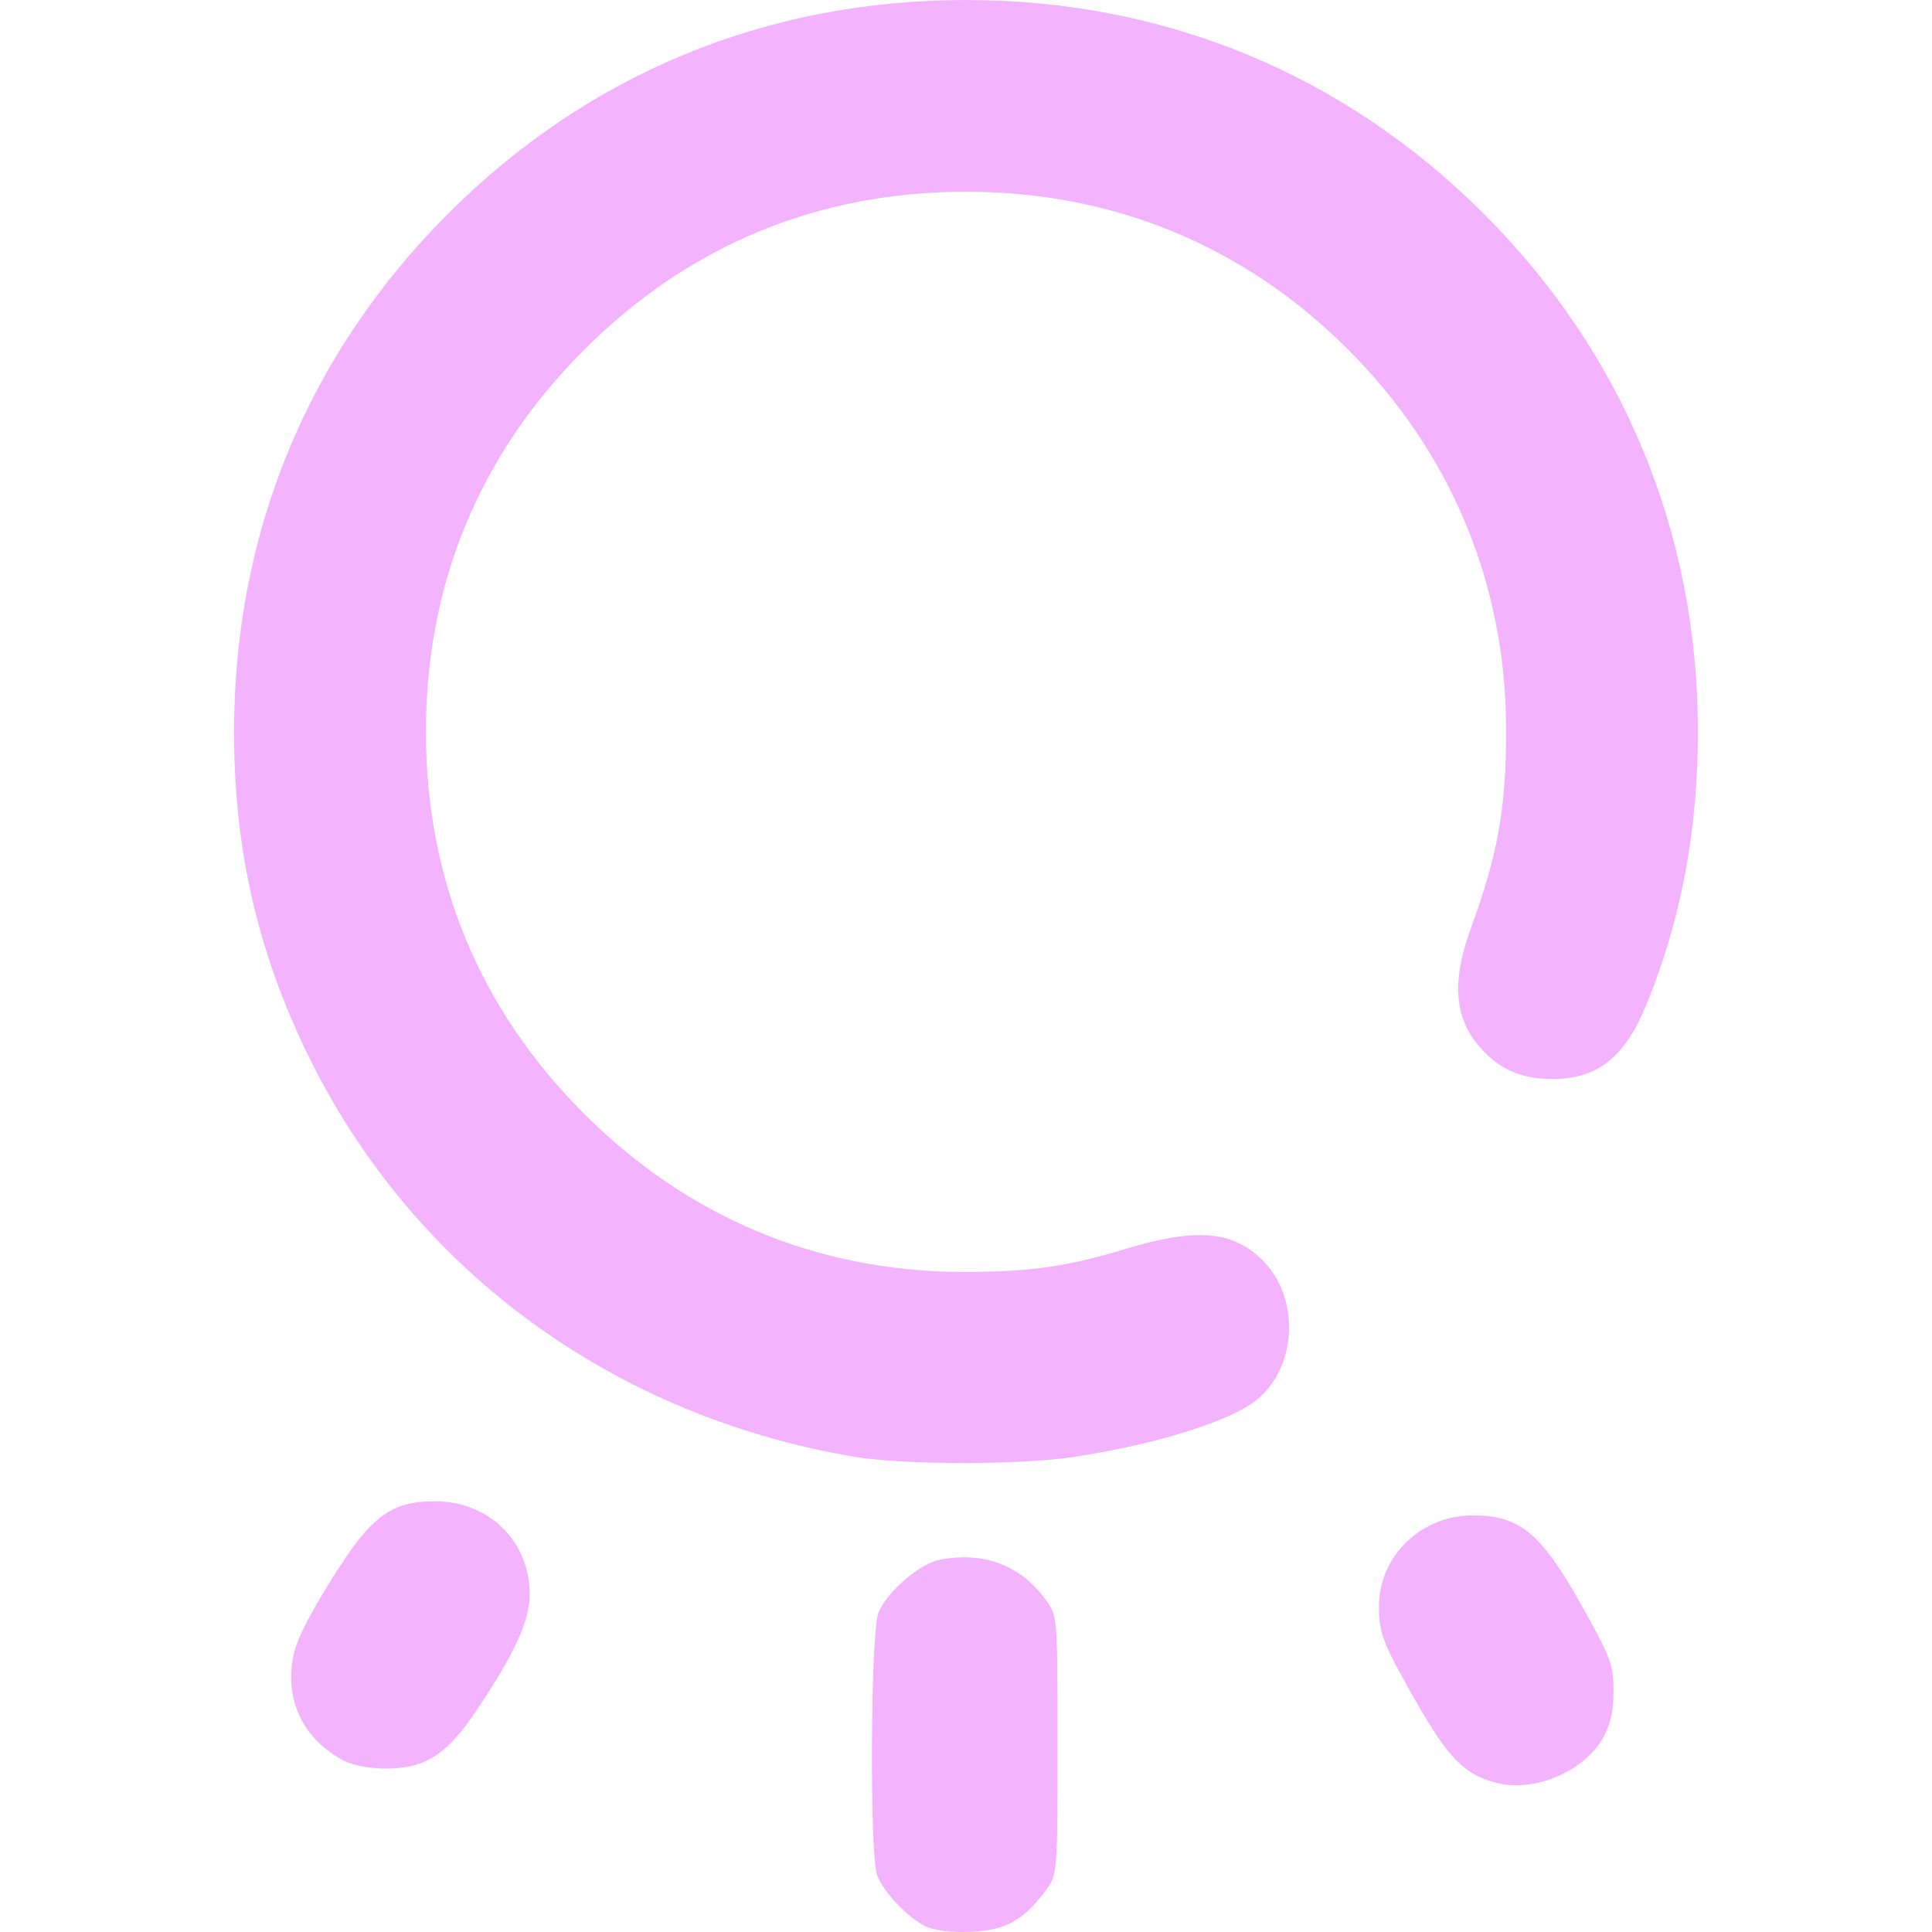
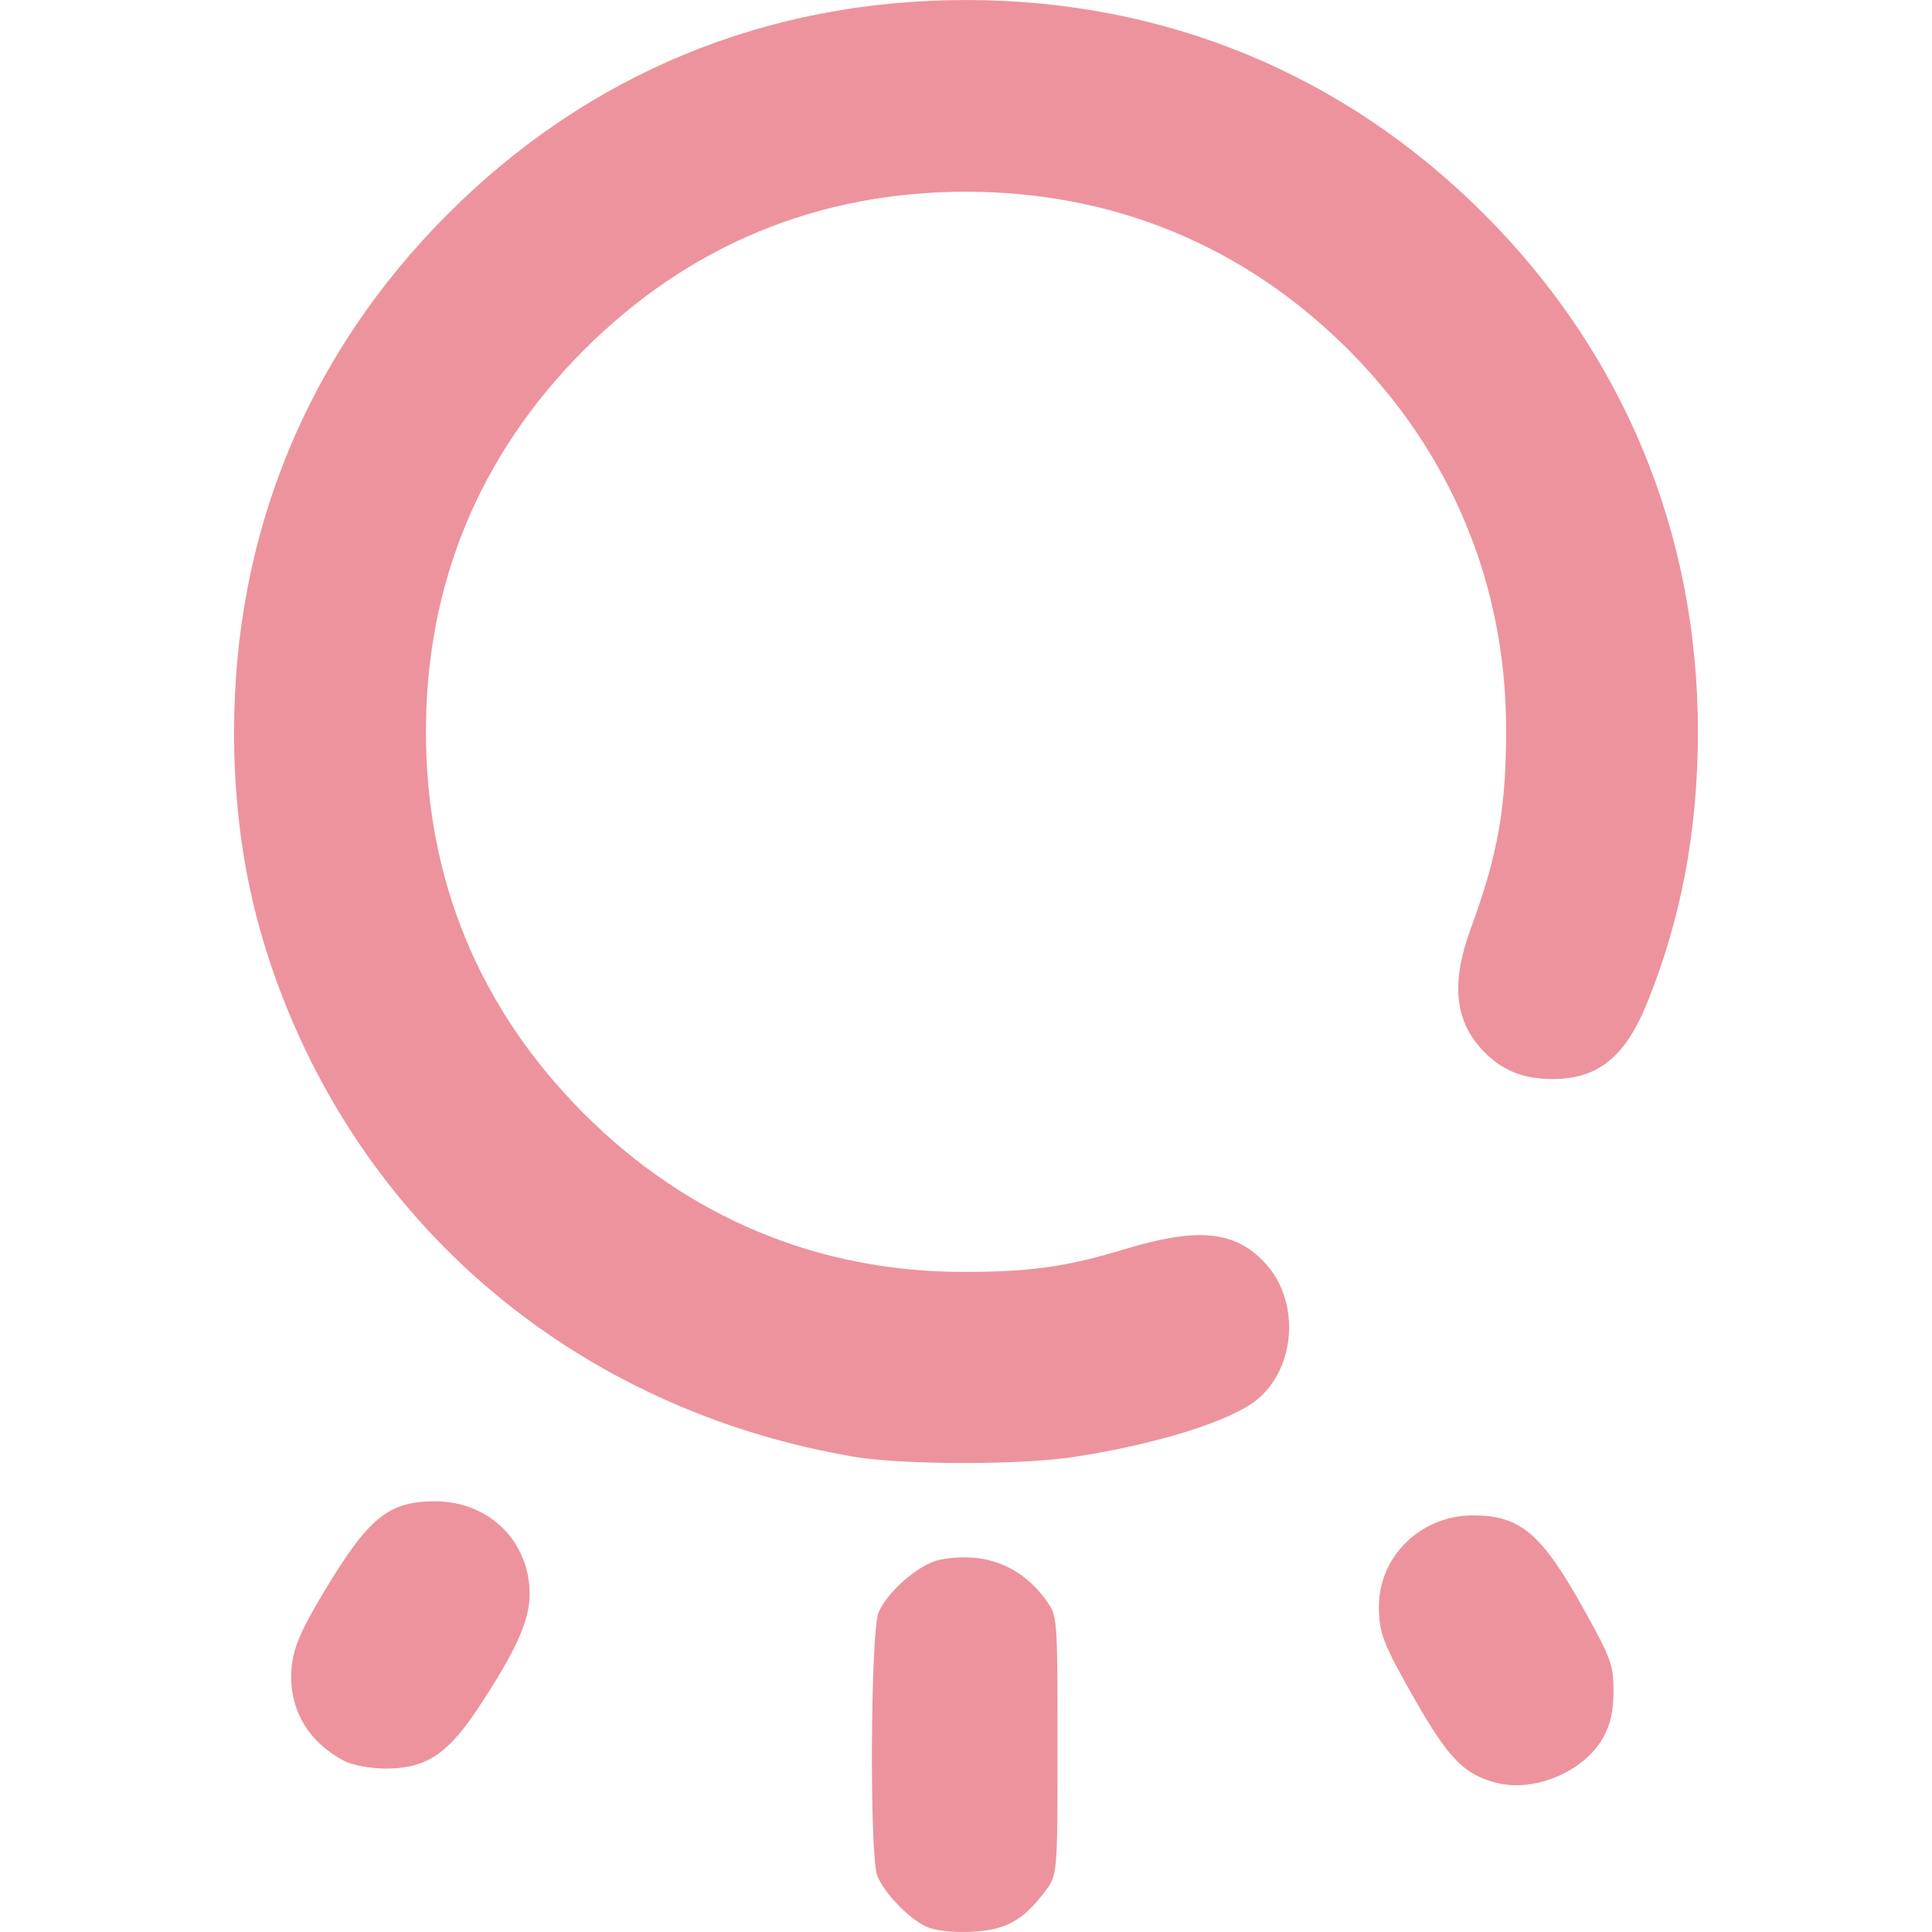
<svg xmlns="http://www.w3.org/2000/svg" xmlns:xlink="http://www.w3.org/1999/xlink" width="512" height="512" viewBox="0 0 135.467 135.467" version="1.1" id="svg1" xml:space="preserve">
  <defs id="defs1">
    <linearGradient id="linearGradient8">
-       <stop style="stop-color:#f4b3ff;stop-opacity:1;" offset="0" id="stop8" />
-       <stop style="stop-color:#f4b3ff;stop-opacity:1" offset="1" id="stop9" />
+       <stop style="stop-color:#ed939d;stop-opacity:1;" offset="0" id="stop8" />
+       <stop style="stop-color:#ed939d;stop-opacity:1" offset="1" id="stop9" />
    </linearGradient>
    <linearGradient xlink:href="#linearGradient8" id="linearGradient9" x1="63.346" y1="198.606" x2="122.798" y2="198.606" gradientUnits="userSpaceOnUse" gradientTransform="translate(0.7788462,-83.33654)" />
  </defs>
  <g id="layer1" transform="matrix(1.165759,0,0,1.165759,-58.65043,-80.56182)">
    <path style="fill:url(#linearGradient9);fill-opacity:1" d="m 106.016,184.986 c -1.072,-0.499 -2.556,-2.055 -2.946,-3.09 -0.466,-1.237 -0.398,-14.652 0.081,-15.795 0.535,-1.279 2.489,-2.955 3.711,-3.184 2.678,-0.502 4.88,0.353 6.402,2.487 0.647,0.907 0.655,1.012 0.655,8.701 0,7.783 0,7.783 -0.775,8.8 -1.328,1.741 -2.373,2.305 -4.439,2.395 -1.144,0.05 -2.161,-0.069 -2.687,-0.314 z m 34.368,-8.631 c -1.983,-0.484 -2.941,-1.457 -5.002,-5.078 -1.887,-3.314 -2.131,-3.95 -2.131,-5.552 0,-3.014 2.534,-5.471 5.642,-5.471 2.886,0 4.151,1.083 6.753,5.779 1.571,2.836 1.716,3.241 1.712,4.798 -0.003,1.235 -0.178,2.006 -0.638,2.819 -1.132,1.999 -4.078,3.257 -6.335,2.705 z m -69.363,-1.329 c -2.296,-1.208 -3.444,-3.322 -3.15,-5.8 0.132,-1.115 0.598,-2.17 1.944,-4.406 2.68,-4.45 3.866,-5.413 6.666,-5.413 3.241,0 5.688,2.403 5.688,5.585 0,1.602 -0.866,3.503 -3.166,6.951 -1.816,2.722 -3.126,3.556 -5.557,3.539 -0.871,-0.006 -1.958,-0.211 -2.425,-0.457 z M 101.641,156.72 C 86.507,154.137 74.207,144.725 68.144,131.088 c -2.562,-5.762 -3.754,-11.467 -3.754,-17.964 0,-11.973 4.444,-22.735 12.867,-31.157 8.434,-8.434 19.157,-12.859 31.157,-12.859 11.96,0 22.736,4.451 31.151,12.866 8.393,8.393 12.856,19.172 12.871,31.083 0.007,5.946 -0.998,11.318 -3.07,16.41 -1.315,3.23 -2.952,4.541 -5.672,4.541 -1.72,0 -2.966,-0.485 -4.063,-1.583 -1.821,-1.821 -2.085,-4.102 -0.863,-7.448 1.649,-4.513 2.136,-7.263 2.132,-12.025 -0.008,-8.699 -3.309,-16.629 -9.497,-22.817 -6.239,-6.239 -14.123,-9.496 -22.989,-9.496 -8.9,0 -16.684,3.223 -22.973,9.512 -6.289,6.289 -9.512,14.073 -9.512,22.973 0,8.9 3.223,16.684 9.512,22.973 6.238,6.238 14.068,9.505 22.801,9.513 3.989,0.004 6.224,-0.309 9.668,-1.354 4.433,-1.345 6.674,-1.132 8.482,0.806 2.108,2.26 1.897,6.235 -0.436,8.198 -1.545,1.3 -6.027,2.71 -11.051,3.478 -3.247,0.496 -10.311,0.487 -13.264,-0.017 z" id="path8" />
  </g>
</svg>
